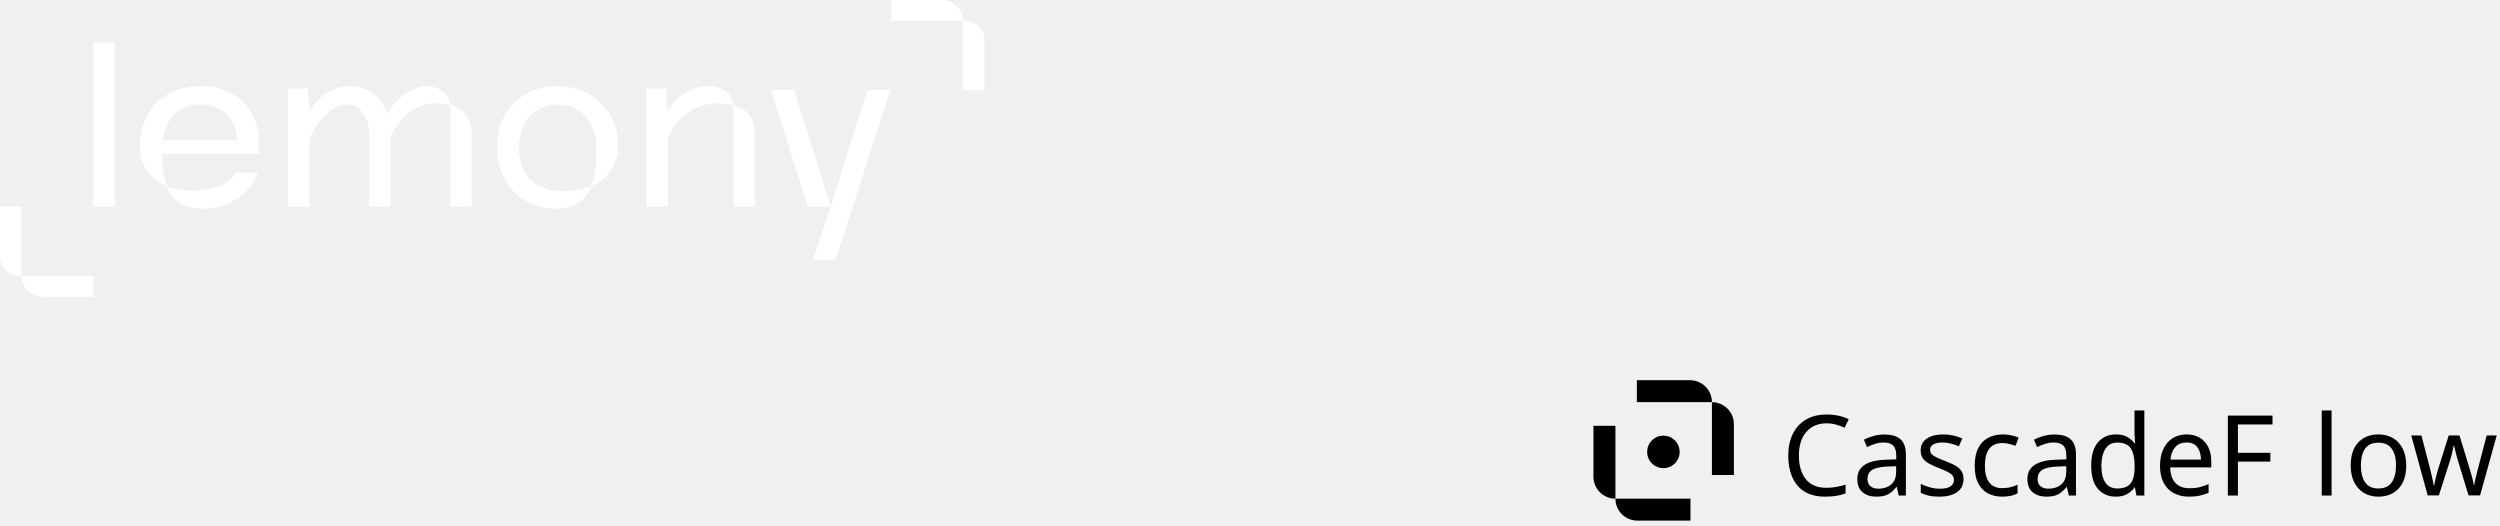
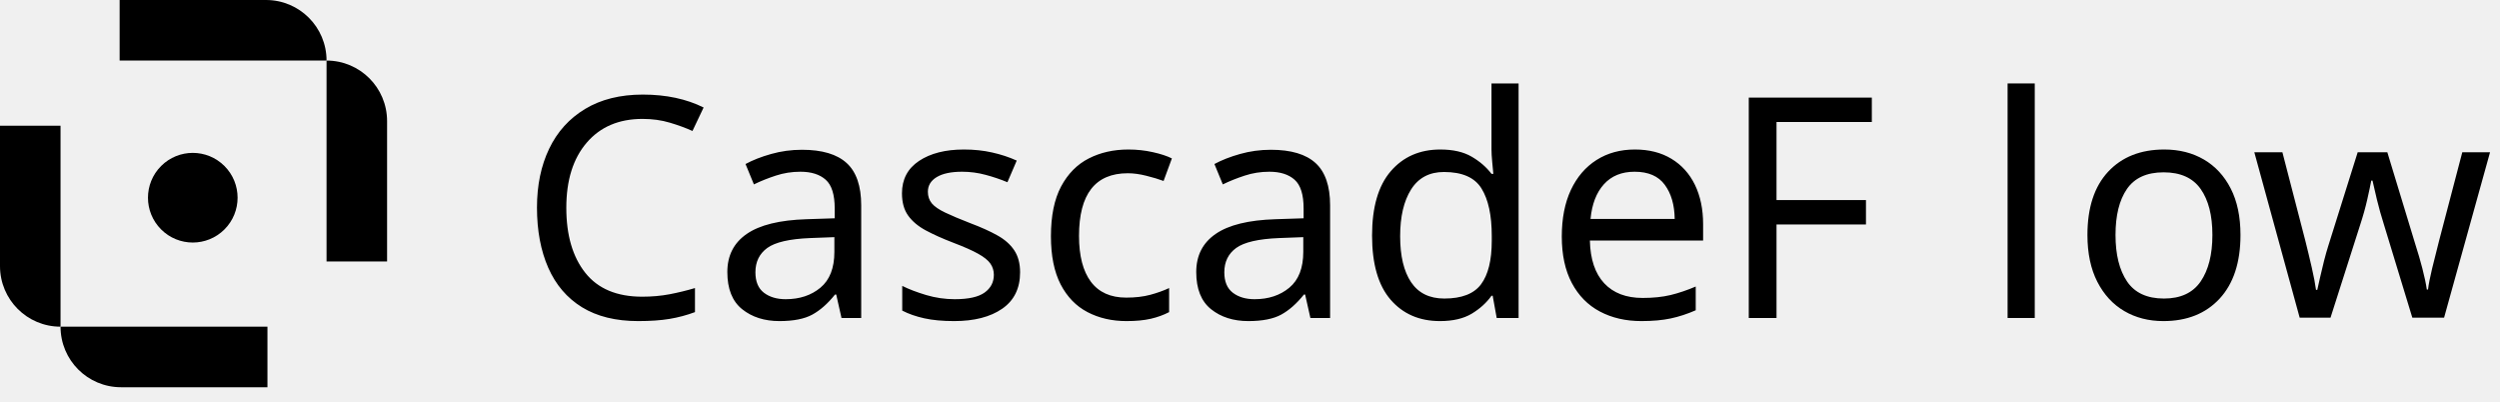
- <svg xmlns="http://www.w3.org/2000/svg" id="Layer_1" viewBox="0 0 1633.68 343.55">
+ <svg xmlns="http://www.w3.org/2000/svg" id="Layer_1" viewBox="0 0 592.4 95.1">
  <defs>
    <style>
      .cls-1 {
-         fill: none;
-       }
- 
-       .cls-2 {
        font-family: AtAero-Medium, 'At Aero';
        font-size: 73.13px;
        font-weight: 500;
      }

-       .cls-3 {
-         fill: #fff;
-       }
- 
-       .cls-4 {
+       .cls-2 {
        letter-spacing: 0em;
      }
- 
-       .cls-5 {
-         clip-path: url(#clippath);
-       }
    </style>
-     <clipPath id="clippath">
-       <rect class="cls-1" width="643.37" height="193.93" />
-     </clipPath>
  </defs>
-   <path d="M1079.47,302.81c-4.15-4.15-4.15-10.87,0-15.02,4.15-4.15,10.87-4.15,15.02,0,4.15,4.15,4.15,10.87,0,15.02s-10.87,4.15-15.02,0Z" />
-   <path d="M1104.68,340.21h-34.7c-7.93,0-14.35-6.42-14.35-14.35h49.05v14.35Z" />
-   <path d="M1055.63,325.87c-7.93,0-14.35-6.42-14.35-14.35v-33.26h14.35v47.61Z" />
-   <path d="M1069.64,248.45h34.7c7.93,0,14.35,6.42,14.35,14.35h-49.05v-14.35Z" />
-   <path d="M1118.69,262.8c7.93,0,14.35,6.42,14.35,14.35v33.26h-14.35v-47.61Z" />
-   <g class="cls-5">
-     <g>
-       <path class="cls-3" d="M60.95,193.93H28.13c-7.77,0-14.06-6.09-14.06-13.6h46.89v13.6Z" />
-       <path class="cls-3" d="M14.06,180.33h-1.18C5.77,180.33,0,174.75,0,167.87v-32.88h14.06v45.34h0Z" />
-       <path class="cls-3" d="M582.42,0h32.82c7.77,0,14.06,6.09,14.06,13.6h-46.89V0Z" />
-       <path class="cls-3" d="M629.3,13.6h1.18c7.11,0,12.88,5.57,12.88,12.45v32.88h-14.06V13.6h0Z" />
-       <path class="cls-3" d="M398.91,75.29c-3.59-6-8.23-10.54-14.19-13.88-6.03-3.38-12.89-5.09-20.39-5.09s-14.51,1.71-20.54,5.09c-5.92,3.32-10.65,8.09-14.05,14.21-3.32,6.12-4.93,12.85-4.93,20.59s1.66,14.71,4.93,20.74c3.33,6.14,8.01,10.97,13.89,14.36,5.88,3.38,12.58,5.09,19.93,5.09,16.26,0,21.5-10.36,22.6-14.64,14.98-5.87,17.86-19.81,17.86-26.61,0-7.26-1.72-13.94-5.11-19.87ZM362.78,124.57c-8.43-.88-23.62-6.35-23.62-28.05,0-5.53,1.04-10.38,3.17-14.79,2.12-4.25,5.14-7.56,8.97-9.85,4.1-2.44,8.47-3.63,13.34-3.63,7.32,0,13.41,2.67,18.1,7.96,4.7,5.28,7.08,12.67,7.08,21.97,0,8.09-.99,16.67-3.67,23.6,0,0-10.83,4.11-23.38,2.8Z" />
-       <path class="cls-3" d="M294.2,68.7c-.87-9.49-10.24-12.37-14.33-12.37-14.48,0-24.68,13.4-26.51,18.18-1.61-4.98-4.39-9.14-8.31-12.39-4.63-3.84-11.1-5.79-16.48-5.79-14.82,0-23.91,11.82-26.43,16.66l-.83-15.15h-13.05v77.06h14.03v-44.39c2.97-7.45,12.57-22.26,24.87-22.26,3.84,0,7.14,1.75,9.81,5.19,2.67,3.58,4.18,8.11,4.18,13.46v48.01h14.03v-46.11c4.32-7.43,8.53-12.59,12.85-15.76,4.32-3.17,9.26-5.09,14.67-5.39,5.89-.33,11.49,1.06,11.49,1.06v66.2h14.03v-46.63c0-10.44-4.32-17.03-14.03-19.58h0Z" />
-       <path class="cls-3" d="M74.98,27.74h-14.03v107.15h14.03V27.74Z" />
-       <path class="cls-3" d="M164.46,73.94c-3.22-5.6-7.59-9.84-13.38-12.95-5.84-3.14-12.35-4.67-19.91-4.67s-14.84,1.67-20.86,4.98c-6.09,3.41-10.8,8.12-14.01,14.02-3.3,5.93-4.97,12.81-4.97,20.45,0,14.69,10.17,23.15,17.86,25.99,3.57,12.21,15.15,14.64,23.91,14.64,20.71,0,33.87-15.94,35.22-23.66h-14.36c-3.05,6.57-11.44,10.67-22.99,11.5-4.61.33-13.68.9-21.77-2.47-2.73-6.66-3.38-14.04-3.38-21.27h63.31s.15-2.46.15-7.45c0-7.1-1.62-13.53-4.83-19.1ZM106.36,91.66c.89-7.3,3.44-12.89,7.77-17.07,4.45-4.3,9.97-6.4,16.88-6.4s12.89,2.25,17.33,6.68c4.12,4.41,6.29,10.06,6.47,16.79h-48.45Z" />
-       <path class="cls-3" d="M422.36,73.85v13.03c0-5.14,2.2-9.52,0-13.03Z" />
-       <path class="cls-3" d="M479.3,68.7v66.2h14.03v-46.62c0-10.44-4.32-17.03-14.03-19.58Z" />
-       <path class="cls-3" d="M464.96,56.33c-16.15-1.02-26.9,11.79-28.73,16.57l-.83-15.06h-13.05v77.06h14.03v-44.39c9.86-21.82,26-22.58,31.4-22.88,5.89-.33,11.49,1.06,11.49,1.06-.87-9.49-10.24-12.11-14.33-12.37h0Z" />
-       <path class="cls-3" d="M566.78,58.85l-23.91,76.05-23.9-76.05h-15.08l23.91,76.05h15.07l-11.64,34.87h14.93l35.56-110.92h-14.94Z" />
-     </g>
-   </g>
-   <text class="cls-2" transform="translate(1164.12 323.81)">
+   <path d="M38.19,54.36c-4.15-4.15-4.15-10.87,0-15.02,4.15-4.15,10.87-4.15,15.02,0,4.15,4.15,4.15,10.87,0,15.02s-10.87,4.15-15.02,0Z" />
+   <path d="M63.4,91.76H28.7c-7.93,0-14.35-6.42-14.35-14.35h49.05v14.35Z" />
+   <path d="M14.35,77.41c-7.93,0-14.35-6.42-14.35-14.35V29.8h14.35v47.61Z" />
+   <path d="M28.36,0h34.7c7.93,0,14.35,6.42,14.35,14.35H28.36V0Z" />
+   <path d="M77.41,14.35c7.93,0,14.35,6.42,14.35,14.35v33.26h-14.35V14.35Z" />
+   <text class="cls-1" transform="translate(122.84 75.35)">
    <tspan x="0" y="0">CascadeF</tspan>
-     <tspan class="cls-4" x="346.85" y="0">l</tspan>
+     <tspan class="cls-2" x="346.85" y="0">l</tspan>
    <tspan x="367.98" y="0">ow</tspan>
  </text>
</svg>
